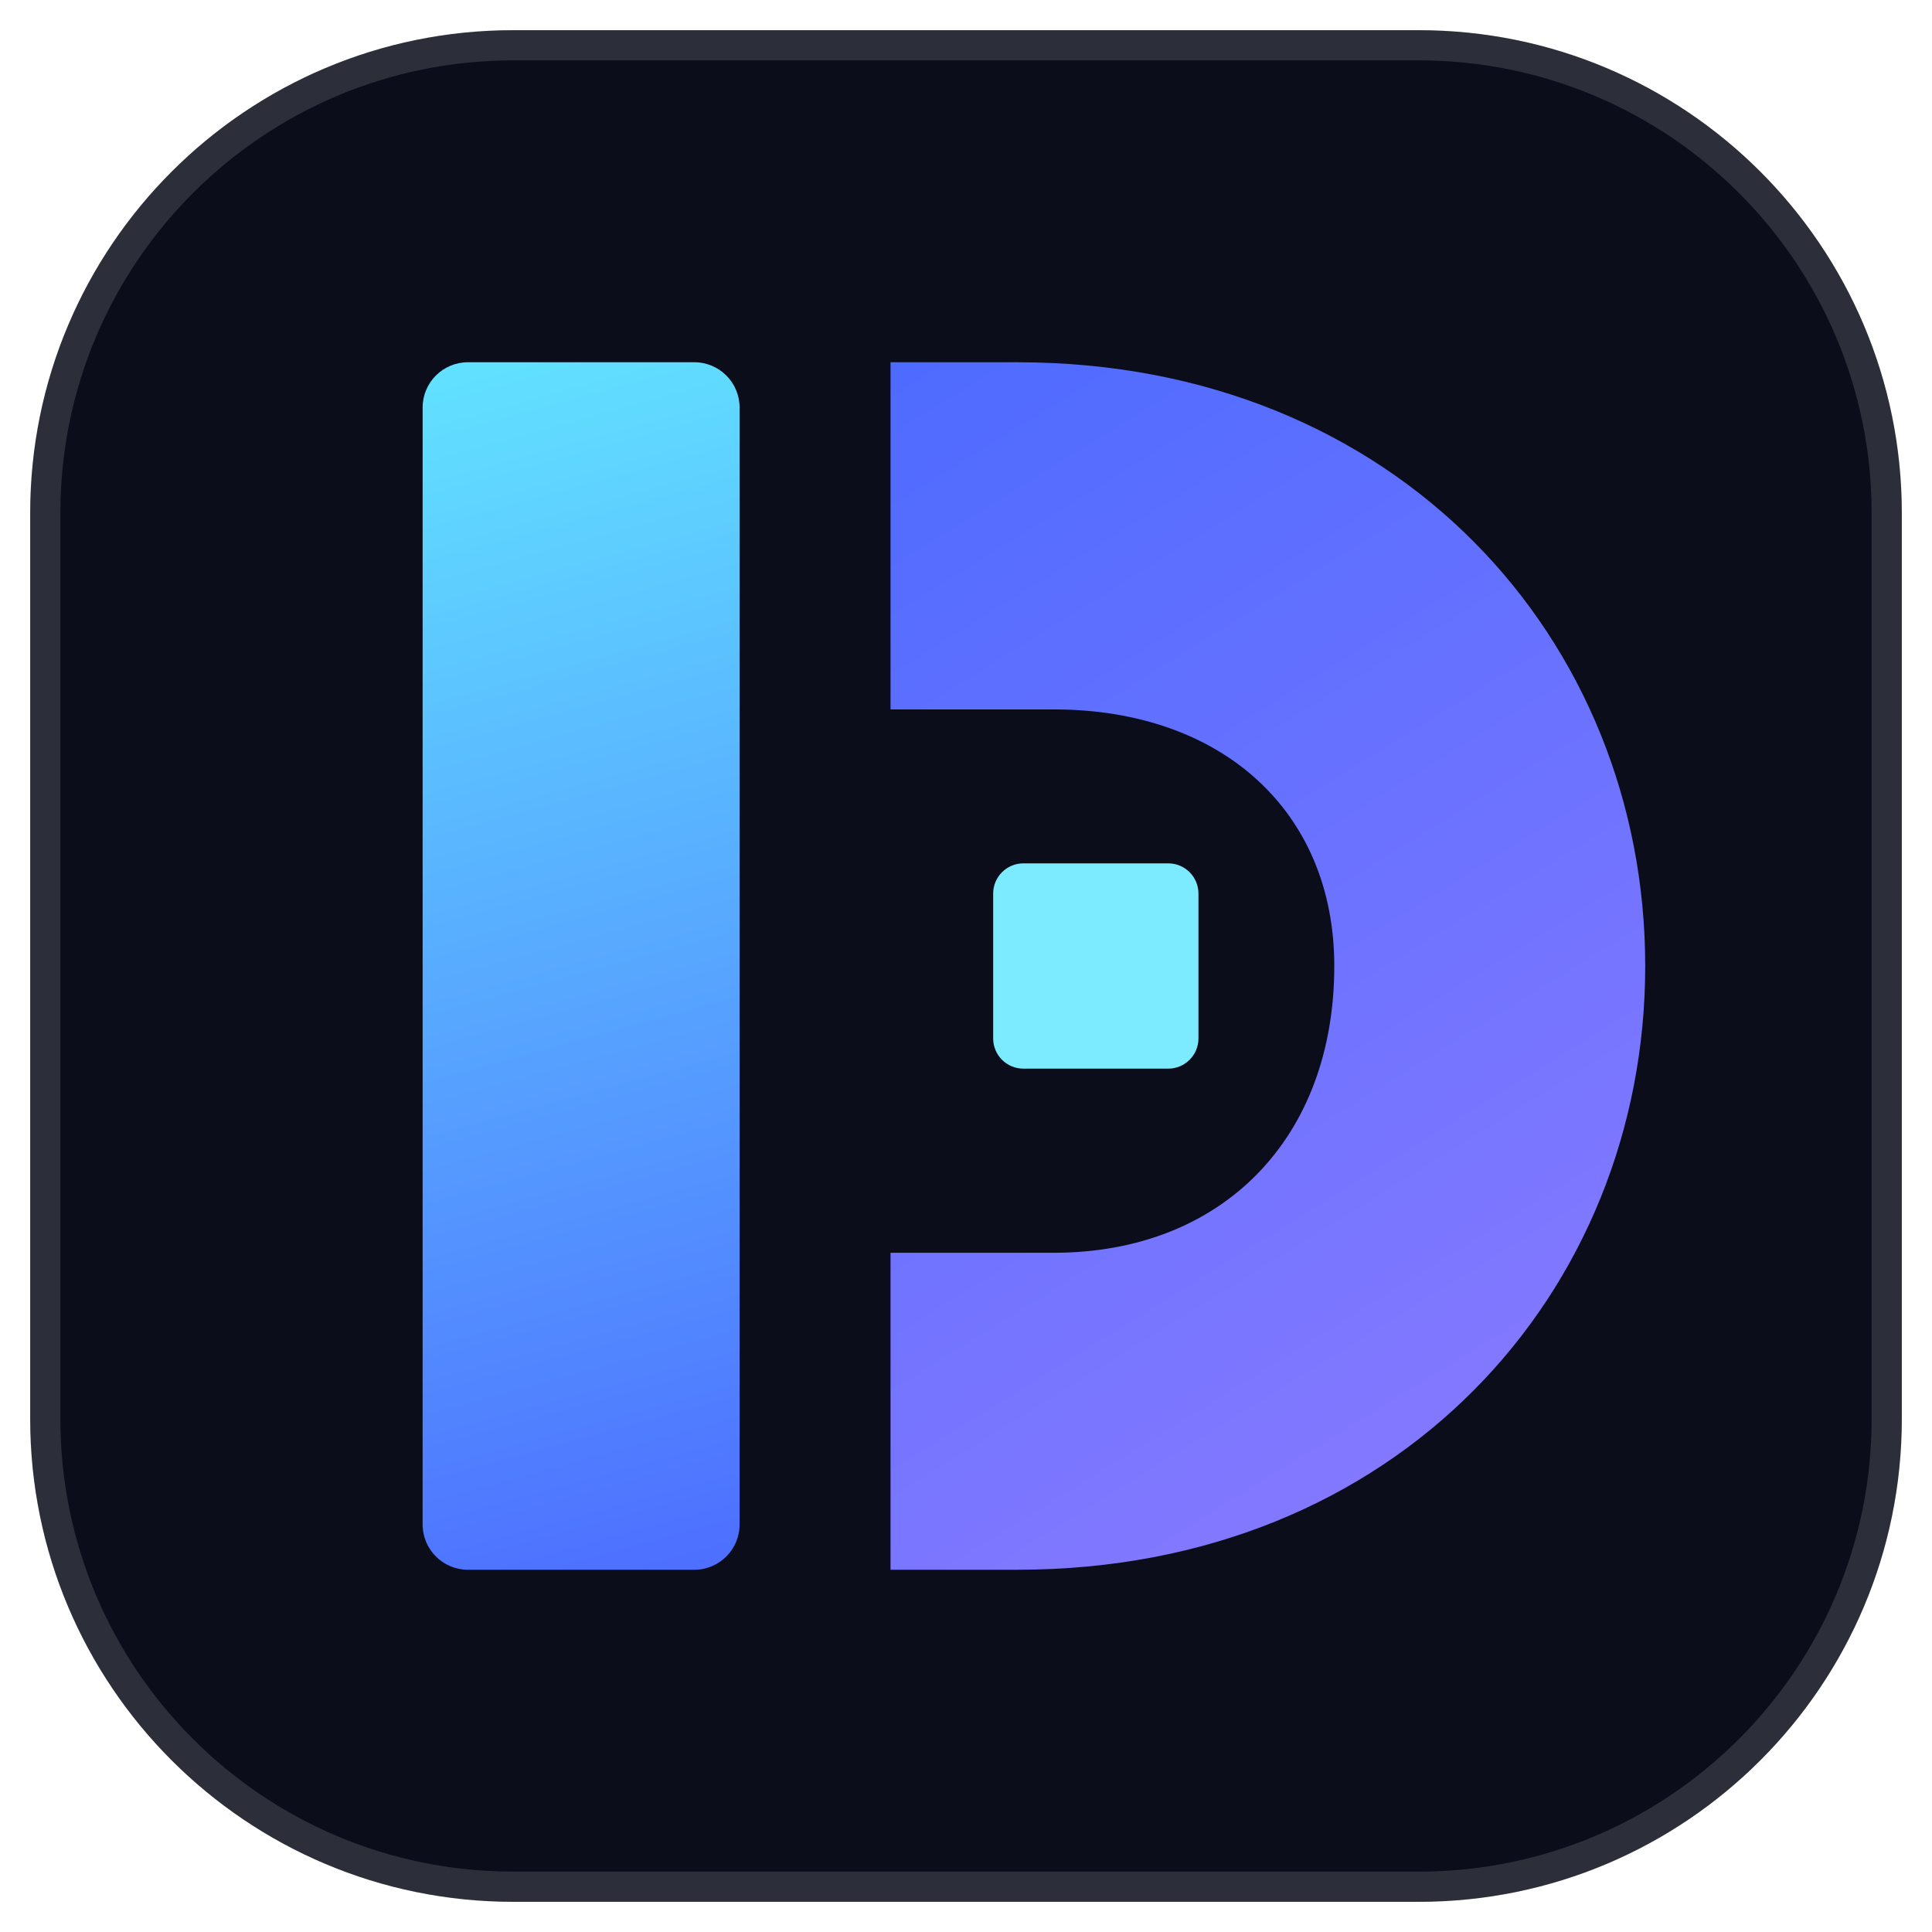
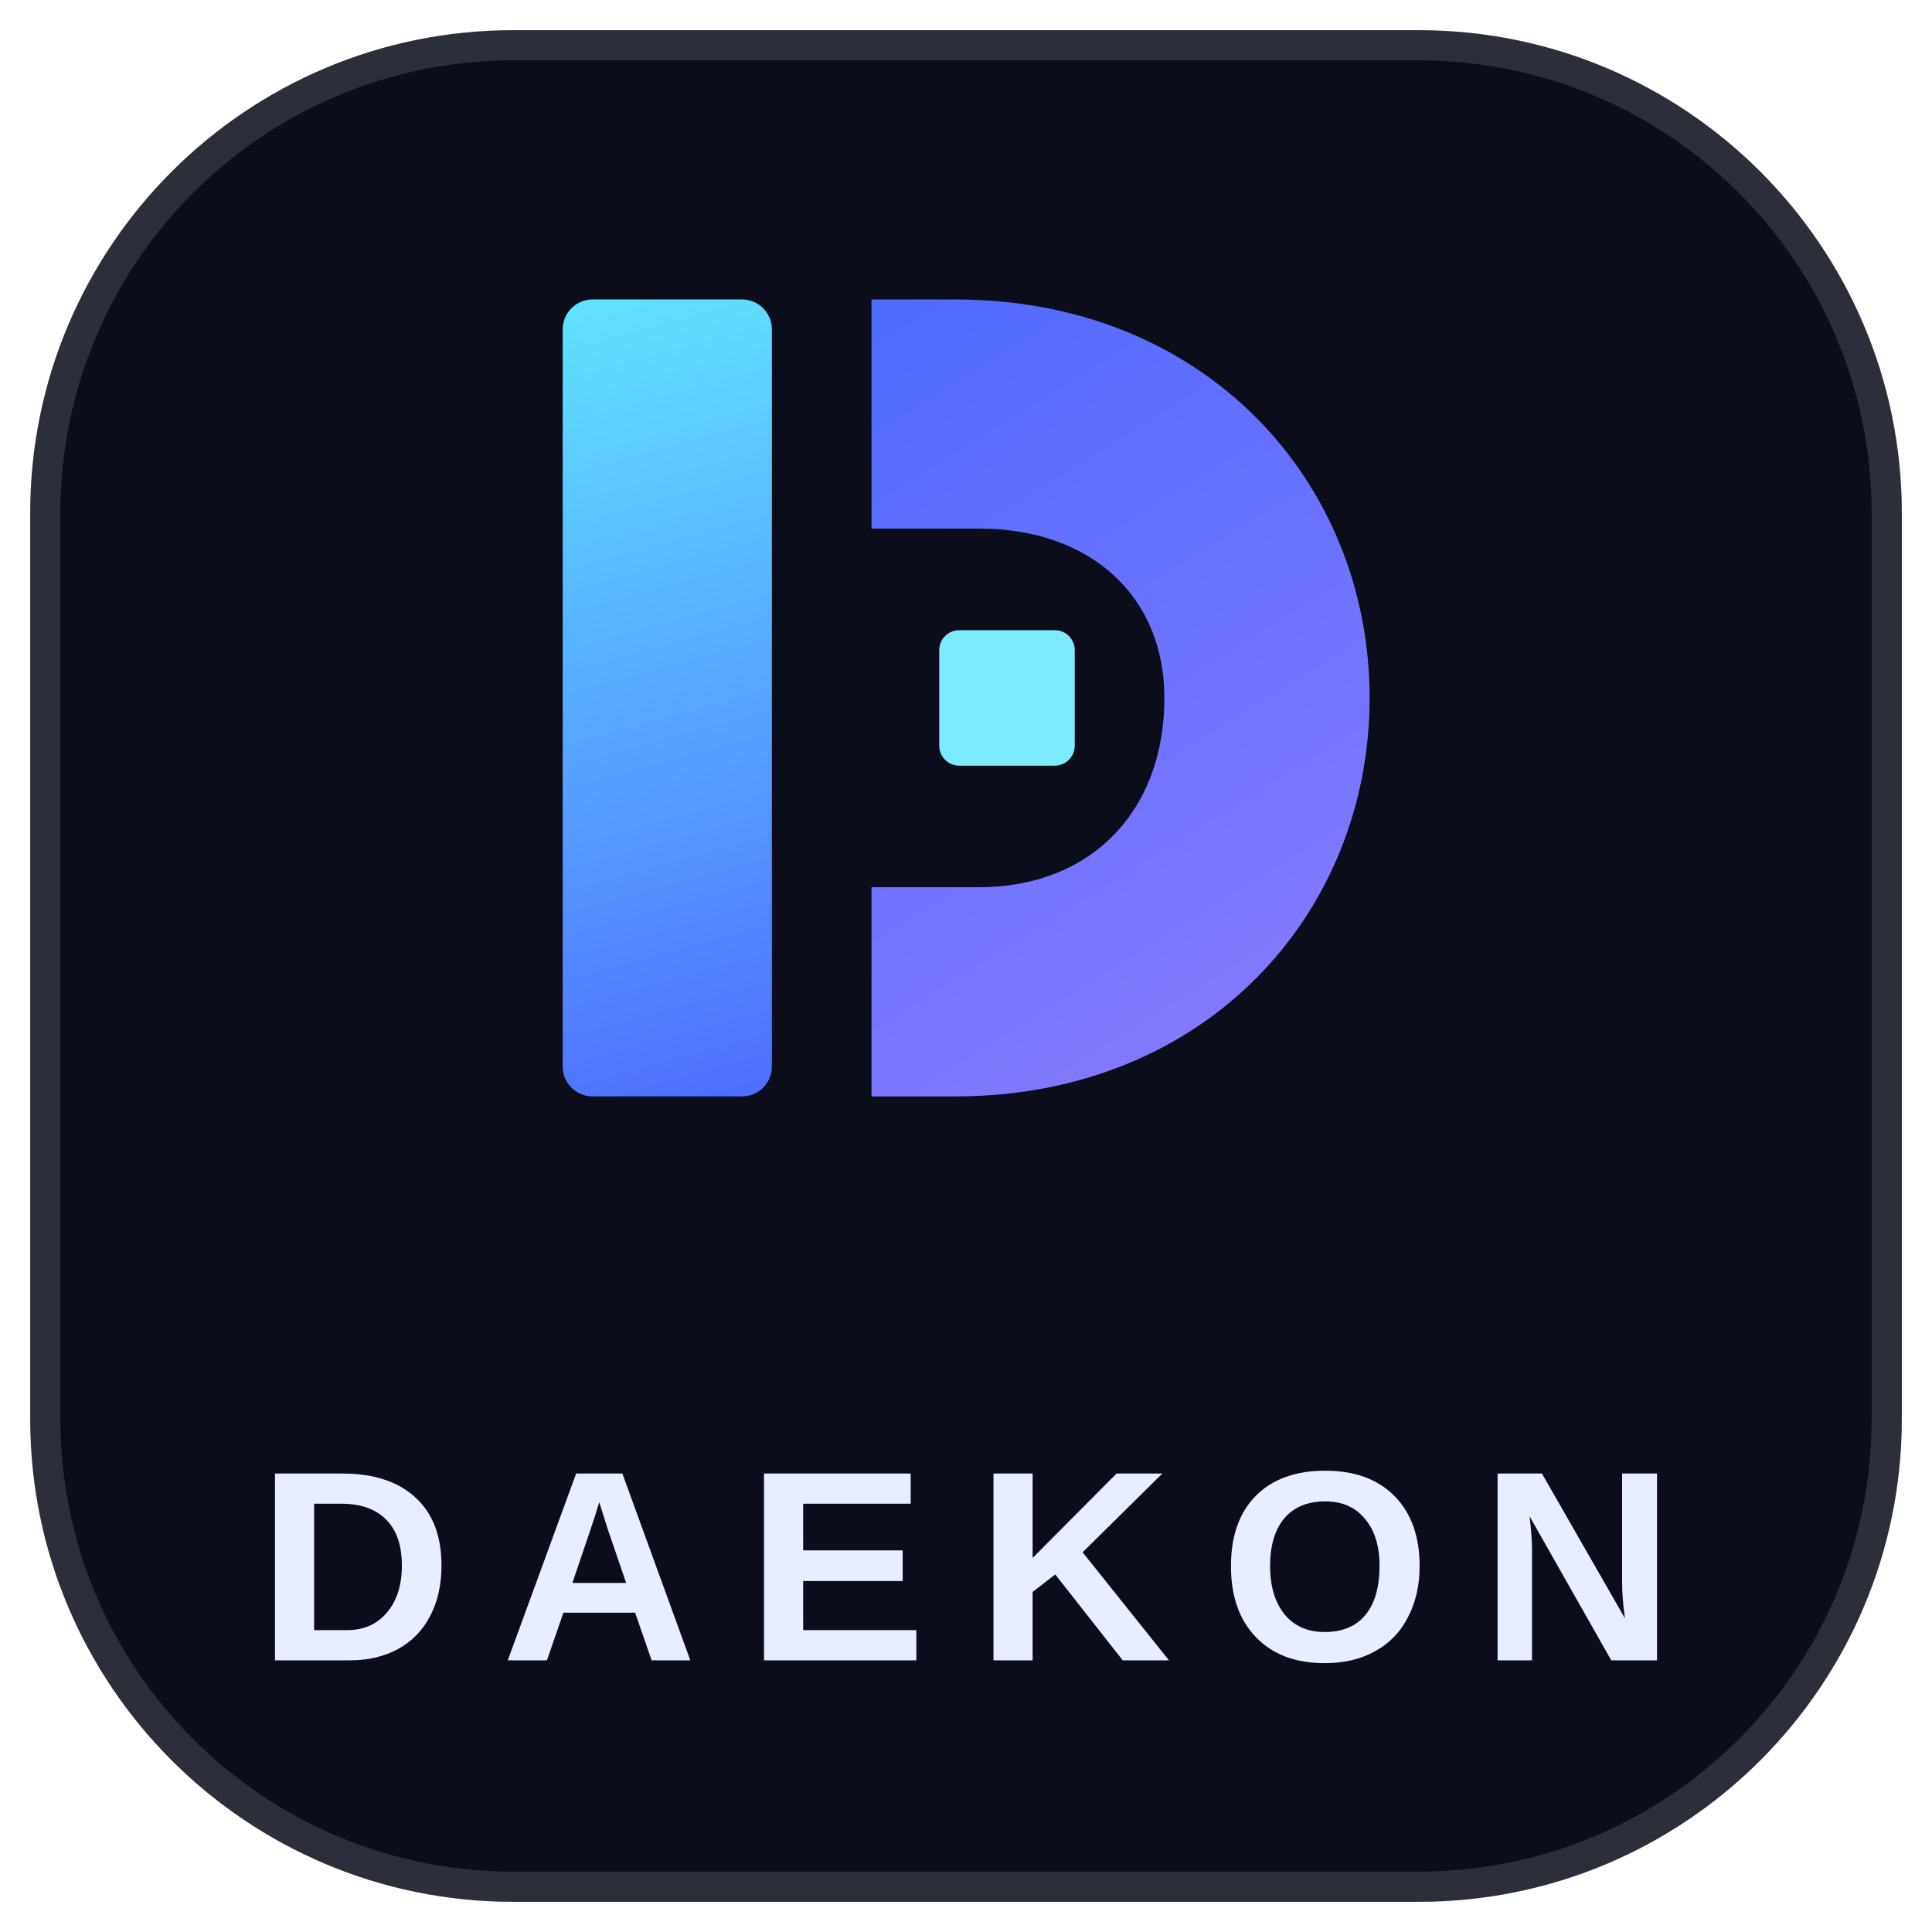
<svg xmlns="http://www.w3.org/2000/svg" viewBox="0 0 64 64" width="64" height="64">
  <defs>
    <linearGradient id="a" x1="13" y1="11" x2="24.5" y2="53" gradientUnits="userSpaceOnUse">
      <stop offset="0" stop-color="#62E6FF" />
      <stop offset="1" stop-color="#4D6BFF" />
    </linearGradient>
    <linearGradient id="b" x1="30" y1="11" x2="56" y2="53" gradientUnits="userSpaceOnUse">
      <stop offset="0" stop-color="#4D6BFF" />
      <stop offset="1" stop-color="#8F7BFF" />
    </linearGradient>
  </defs>
  <rect x="1" y="1" width="62" height="62" rx="16" fill="#0B0E1A" />
  <rect x="1.5" y="1.5" width="61" height="61" rx="15.5" fill="none" stroke="rgba(255,255,255,0.14)" />
-   <rect x="14" y="12" width="10.5" height="40" rx="1.5" fill="url(#a)" />
-   <path d="M29.5 12 H33.7 C46.3 12 54.5 21.2 54.5 32 C54.5 42.8 46.3 52 33.7 52 H29.5 V41.5 H34.9 C40.5 41.5 44.2 37.7 44.2 32 C44.2 26.9 40.5 23.5 34.9 23.5 H29.5 Z" fill="url(#b)" />
-   <rect x="32.9" y="28.6" width="6.8" height="6.8" rx="1" fill="#7DEBFF" />
+   <g transform="translate(9.4 2) scale(0.66)">
+     <rect x="14" y="12" width="10.5" height="40" rx="1.5" fill="url(#a)" />
+     <path d="M29.5 12 H33.7 C46.3 12 54.5 21.2 54.5 32 C54.5 42.8 46.3 52 33.7 52 H29.5 V41.5 H34.9 C40.5 41.5 44.2 37.7 44.2 32 C44.2 26.9 40.5 23.5 34.9 23.5 H29.5 Z" fill="url(#b)" />
+     <rect x="32.9" y="28.6" width="6.8" height="6.8" rx="1" fill="#7DEBFF" />
+   </g>
+   <text x="32" y="55" text-anchor="middle" font-family="Arial, Helvetica, sans-serif" font-size="9" font-weight="700" letter-spacing="1.6" fill="#E8EDFF">DAEKON</text>
</svg>
